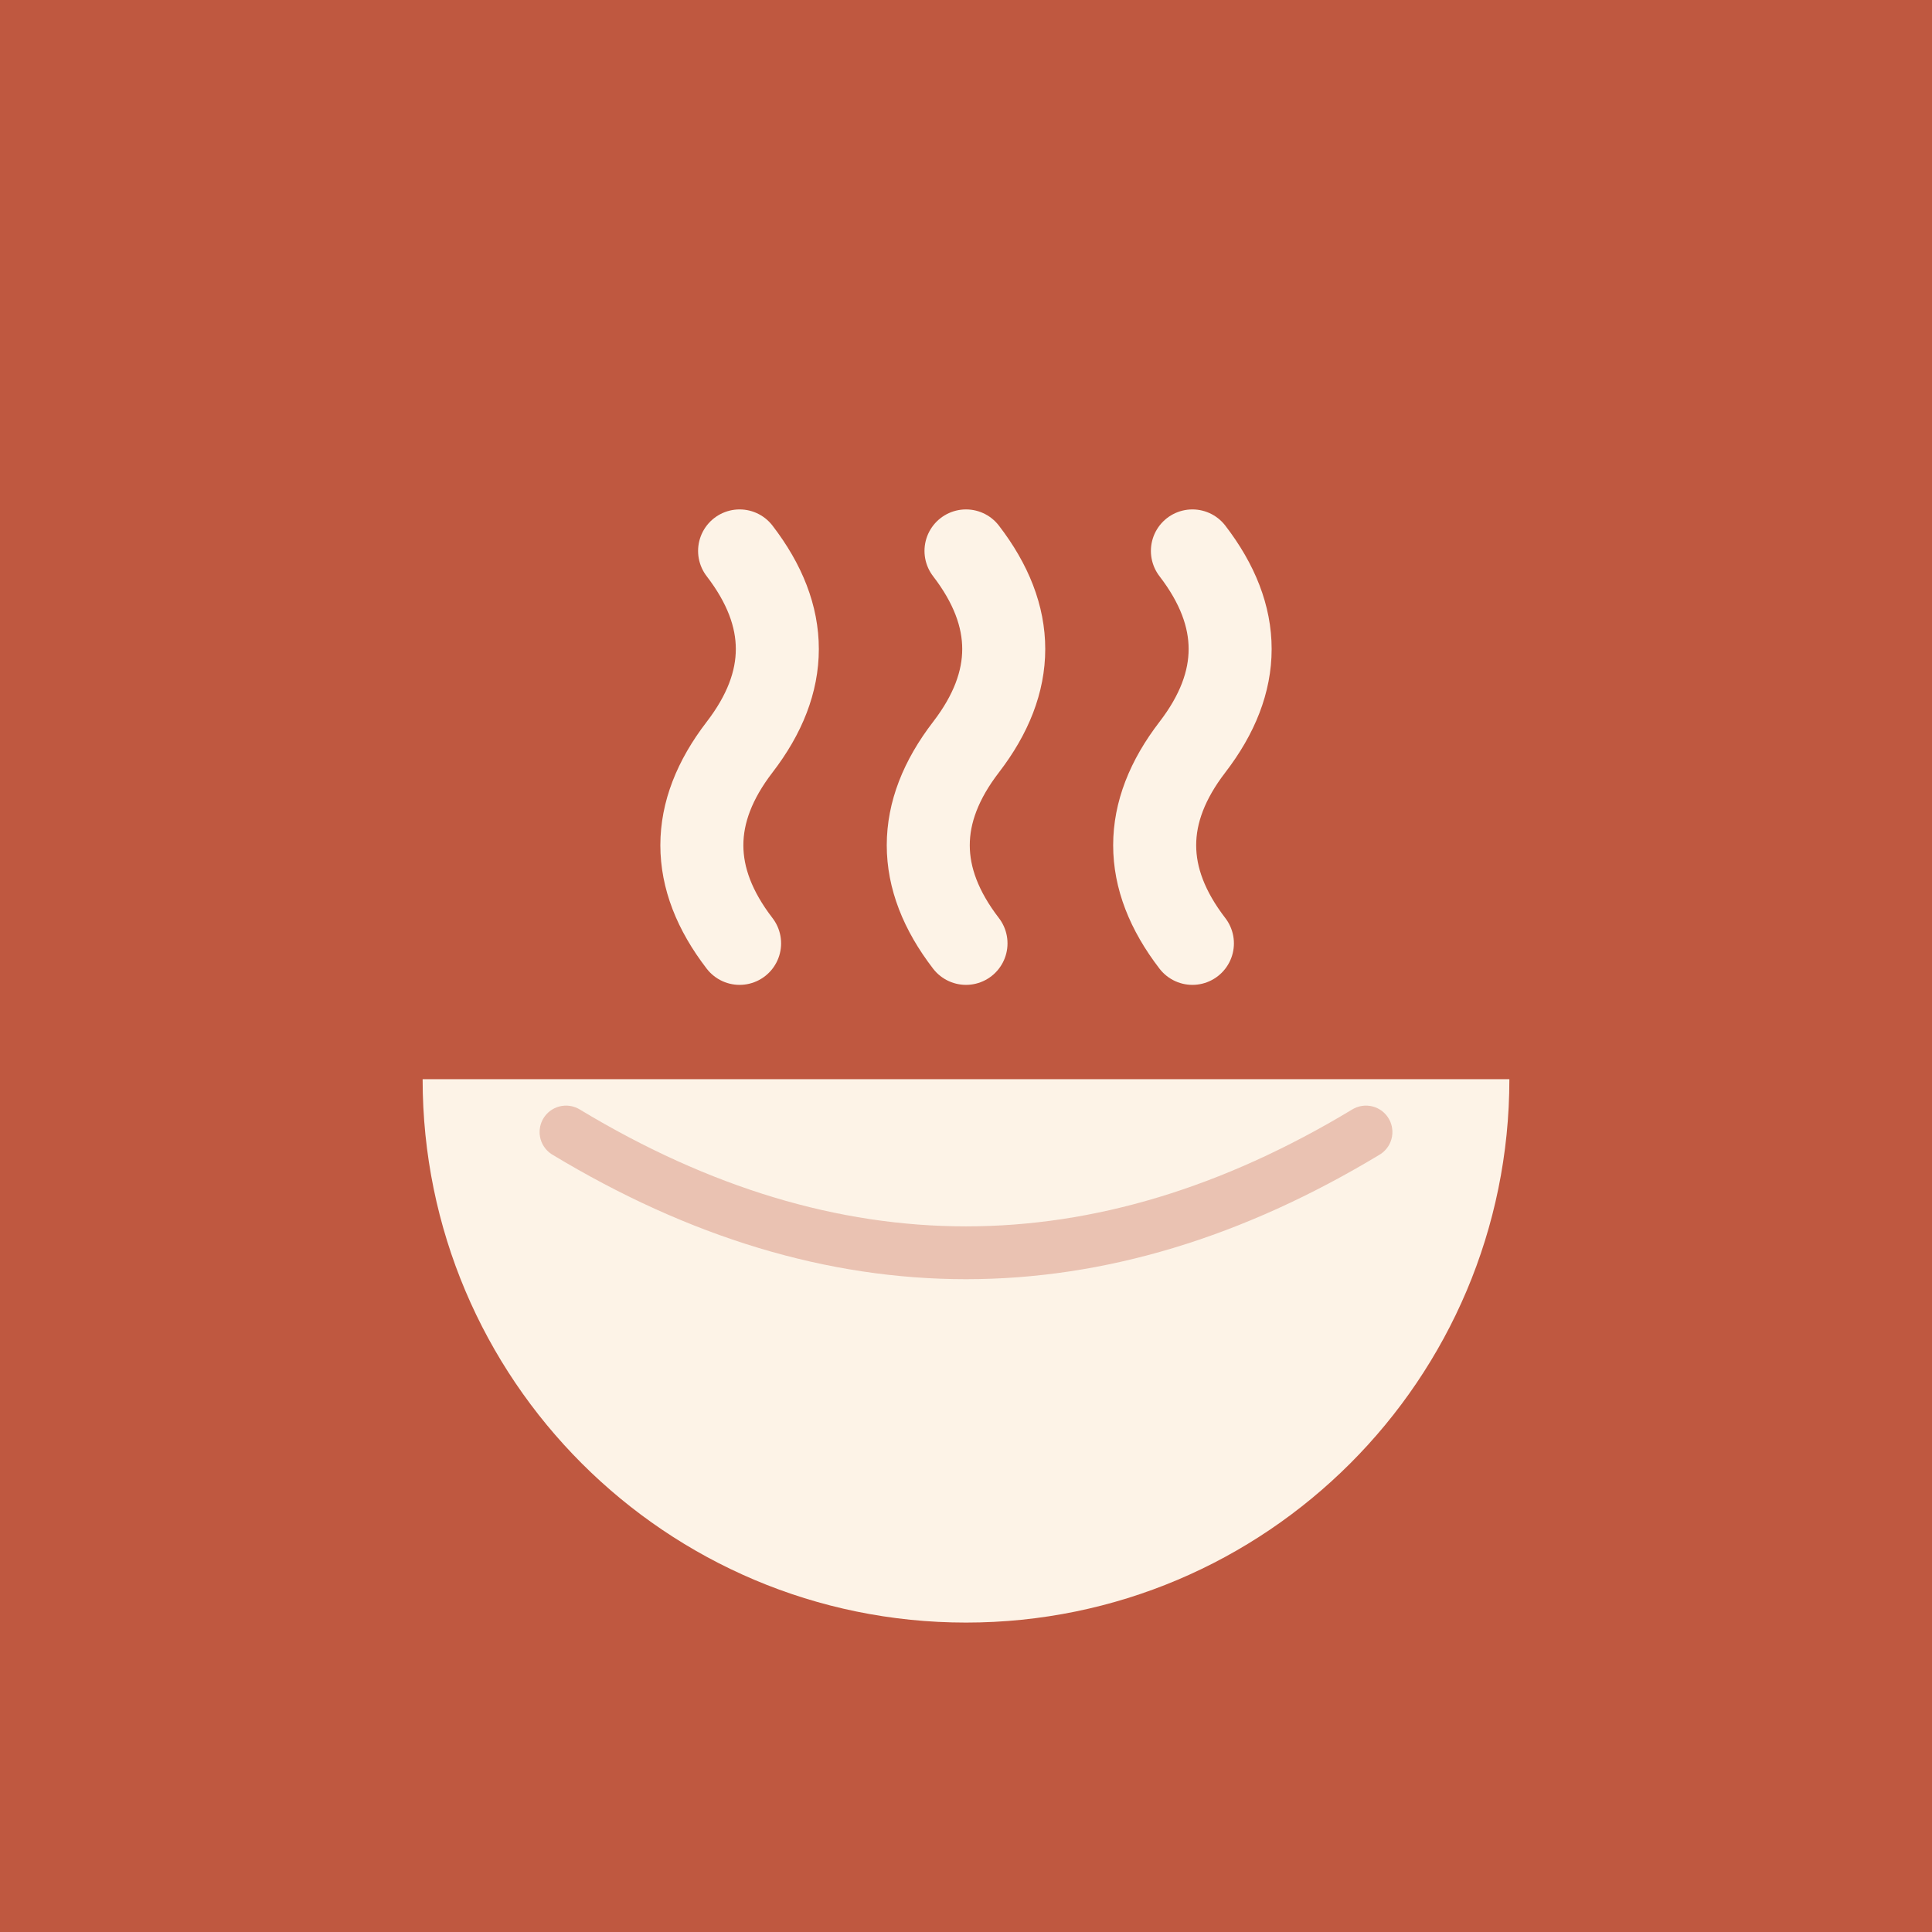
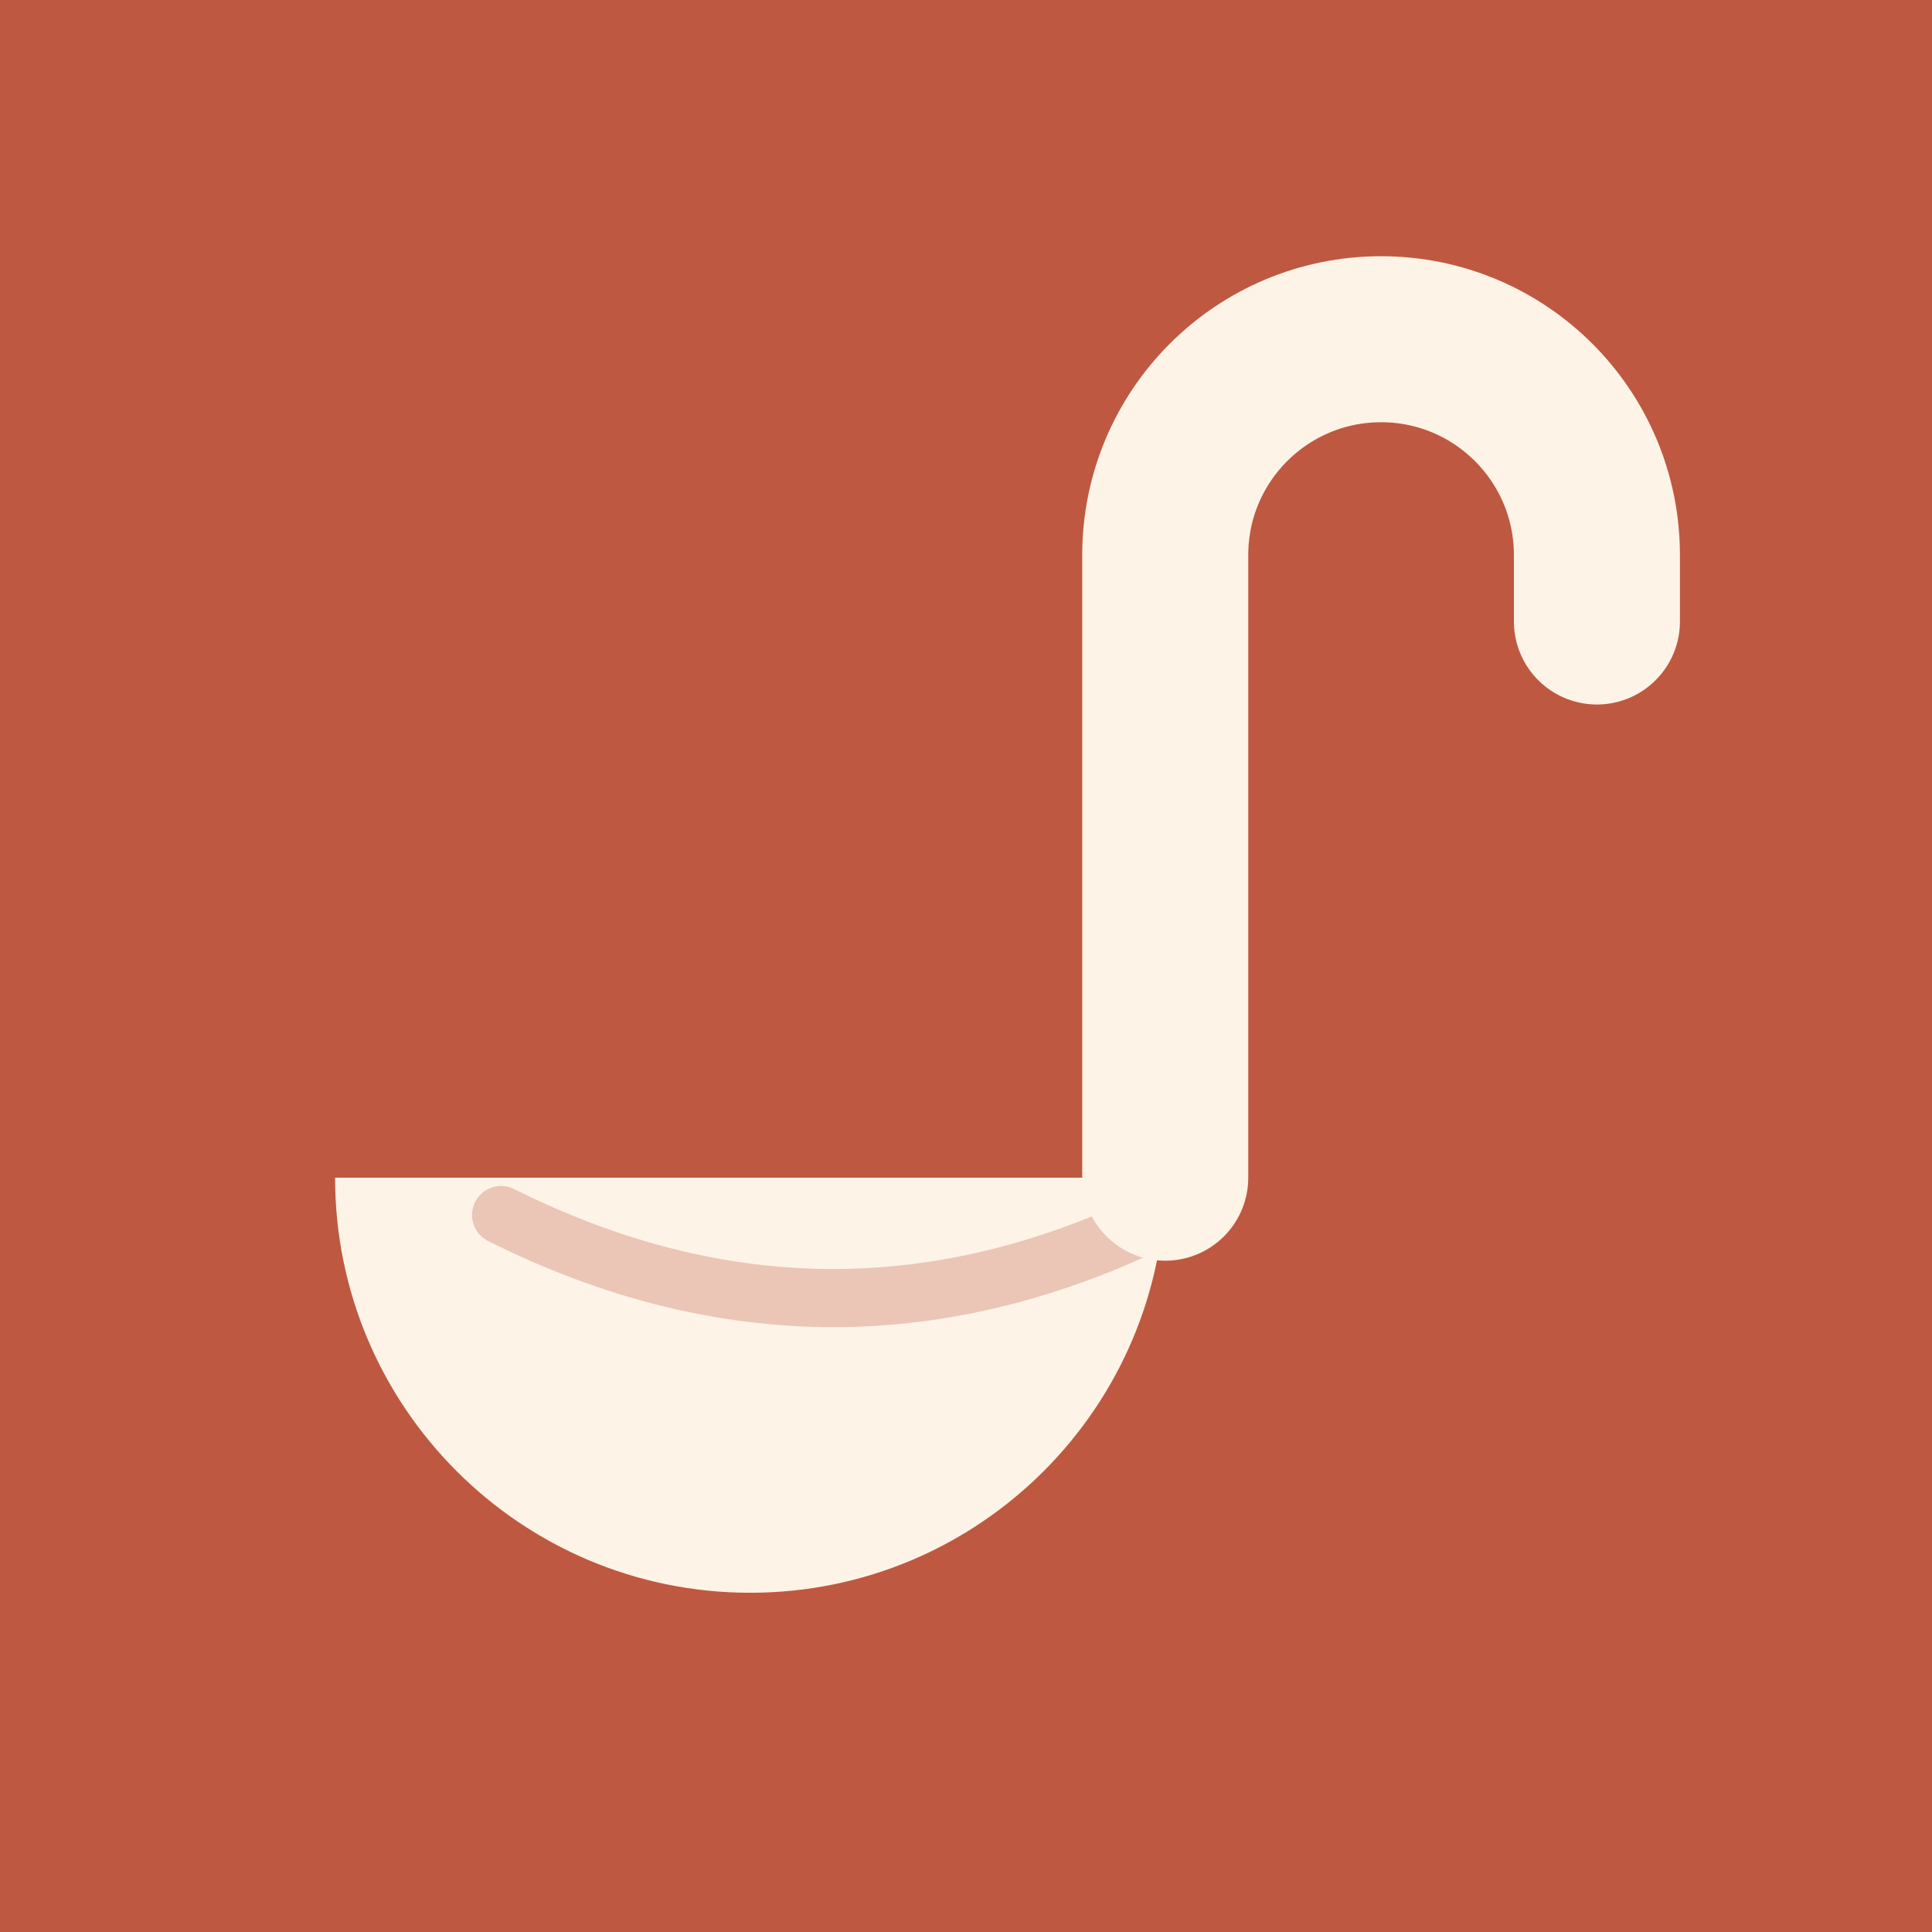
<svg xmlns="http://www.w3.org/2000/svg" viewBox="0 0 512 512" width="512" height="512">
  <rect width="512" height="512" fill="#bf5840" />
-   <g fill="none" stroke="#fdf3e7" stroke-width="22" stroke-linecap="round" stroke-linejoin="round">
-     <path d="M196 250 q-20 -26 0 -52 q20 -26 0 -52" />
-     <path d="M256 250 q-20 -26 0 -52 q20 -26 0 -52" />
-     <path d="M316 250 q-20 -26 0 -52 q20 -26 0 -52" />
+   <g transform="translate(256 256) scale(1.1) translate(-256 -256)">
+     <path d="M104 307 h200 a100 100 0 0 1 -200 0 Z" fill="#fdf3e7" />
+     <path d="M144 316 q80 40 160 0" fill="none" stroke="#bf5840" stroke-width="14" stroke-linecap="round" opacity="0.3" />
+     <path d="M304 307 V157 a52 52 0 0 1 104 0 v16" fill="none" stroke="#fdf3e7" stroke-width="40" stroke-linecap="round" stroke-linejoin="round" />
  </g>
-   <path d="M112 286 H400 a144 144 0 0 1 -288 0 Z" fill="#fdf3e7" />
-   <path d="M150 300 q106 64 212 0" fill="none" stroke="#bf5840" stroke-width="14" stroke-linecap="round" opacity="0.32" />
</svg>
